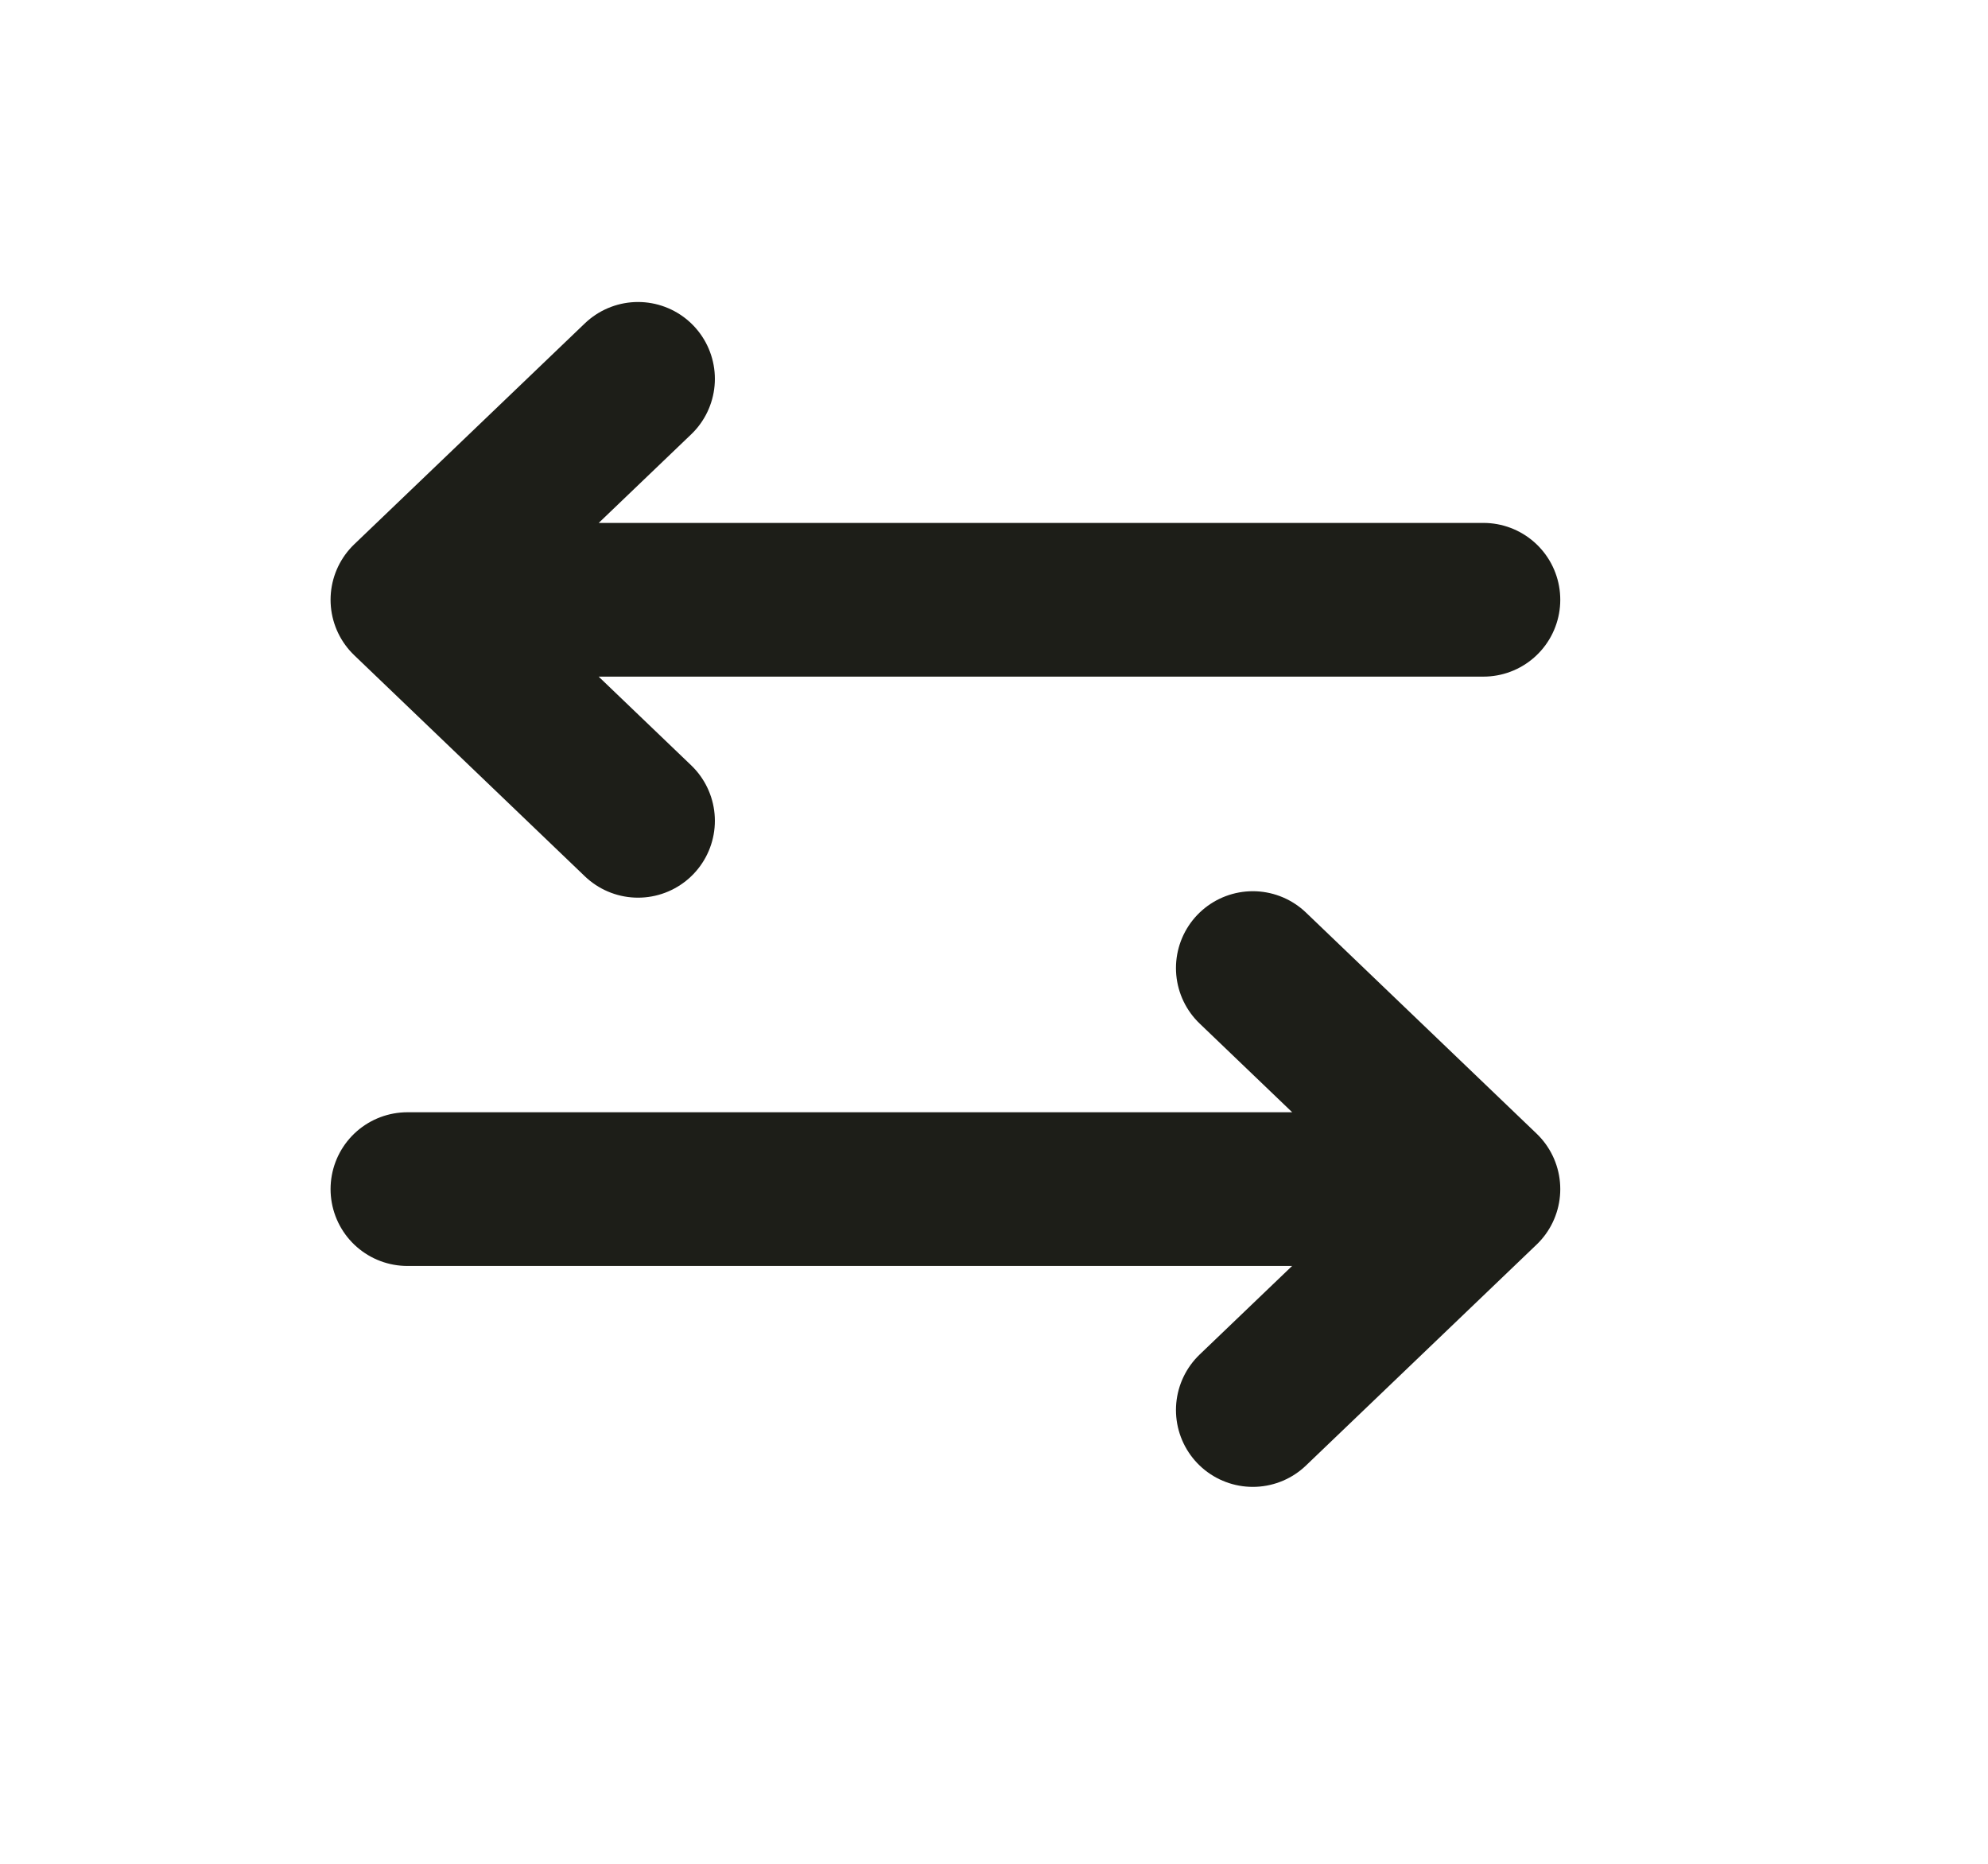
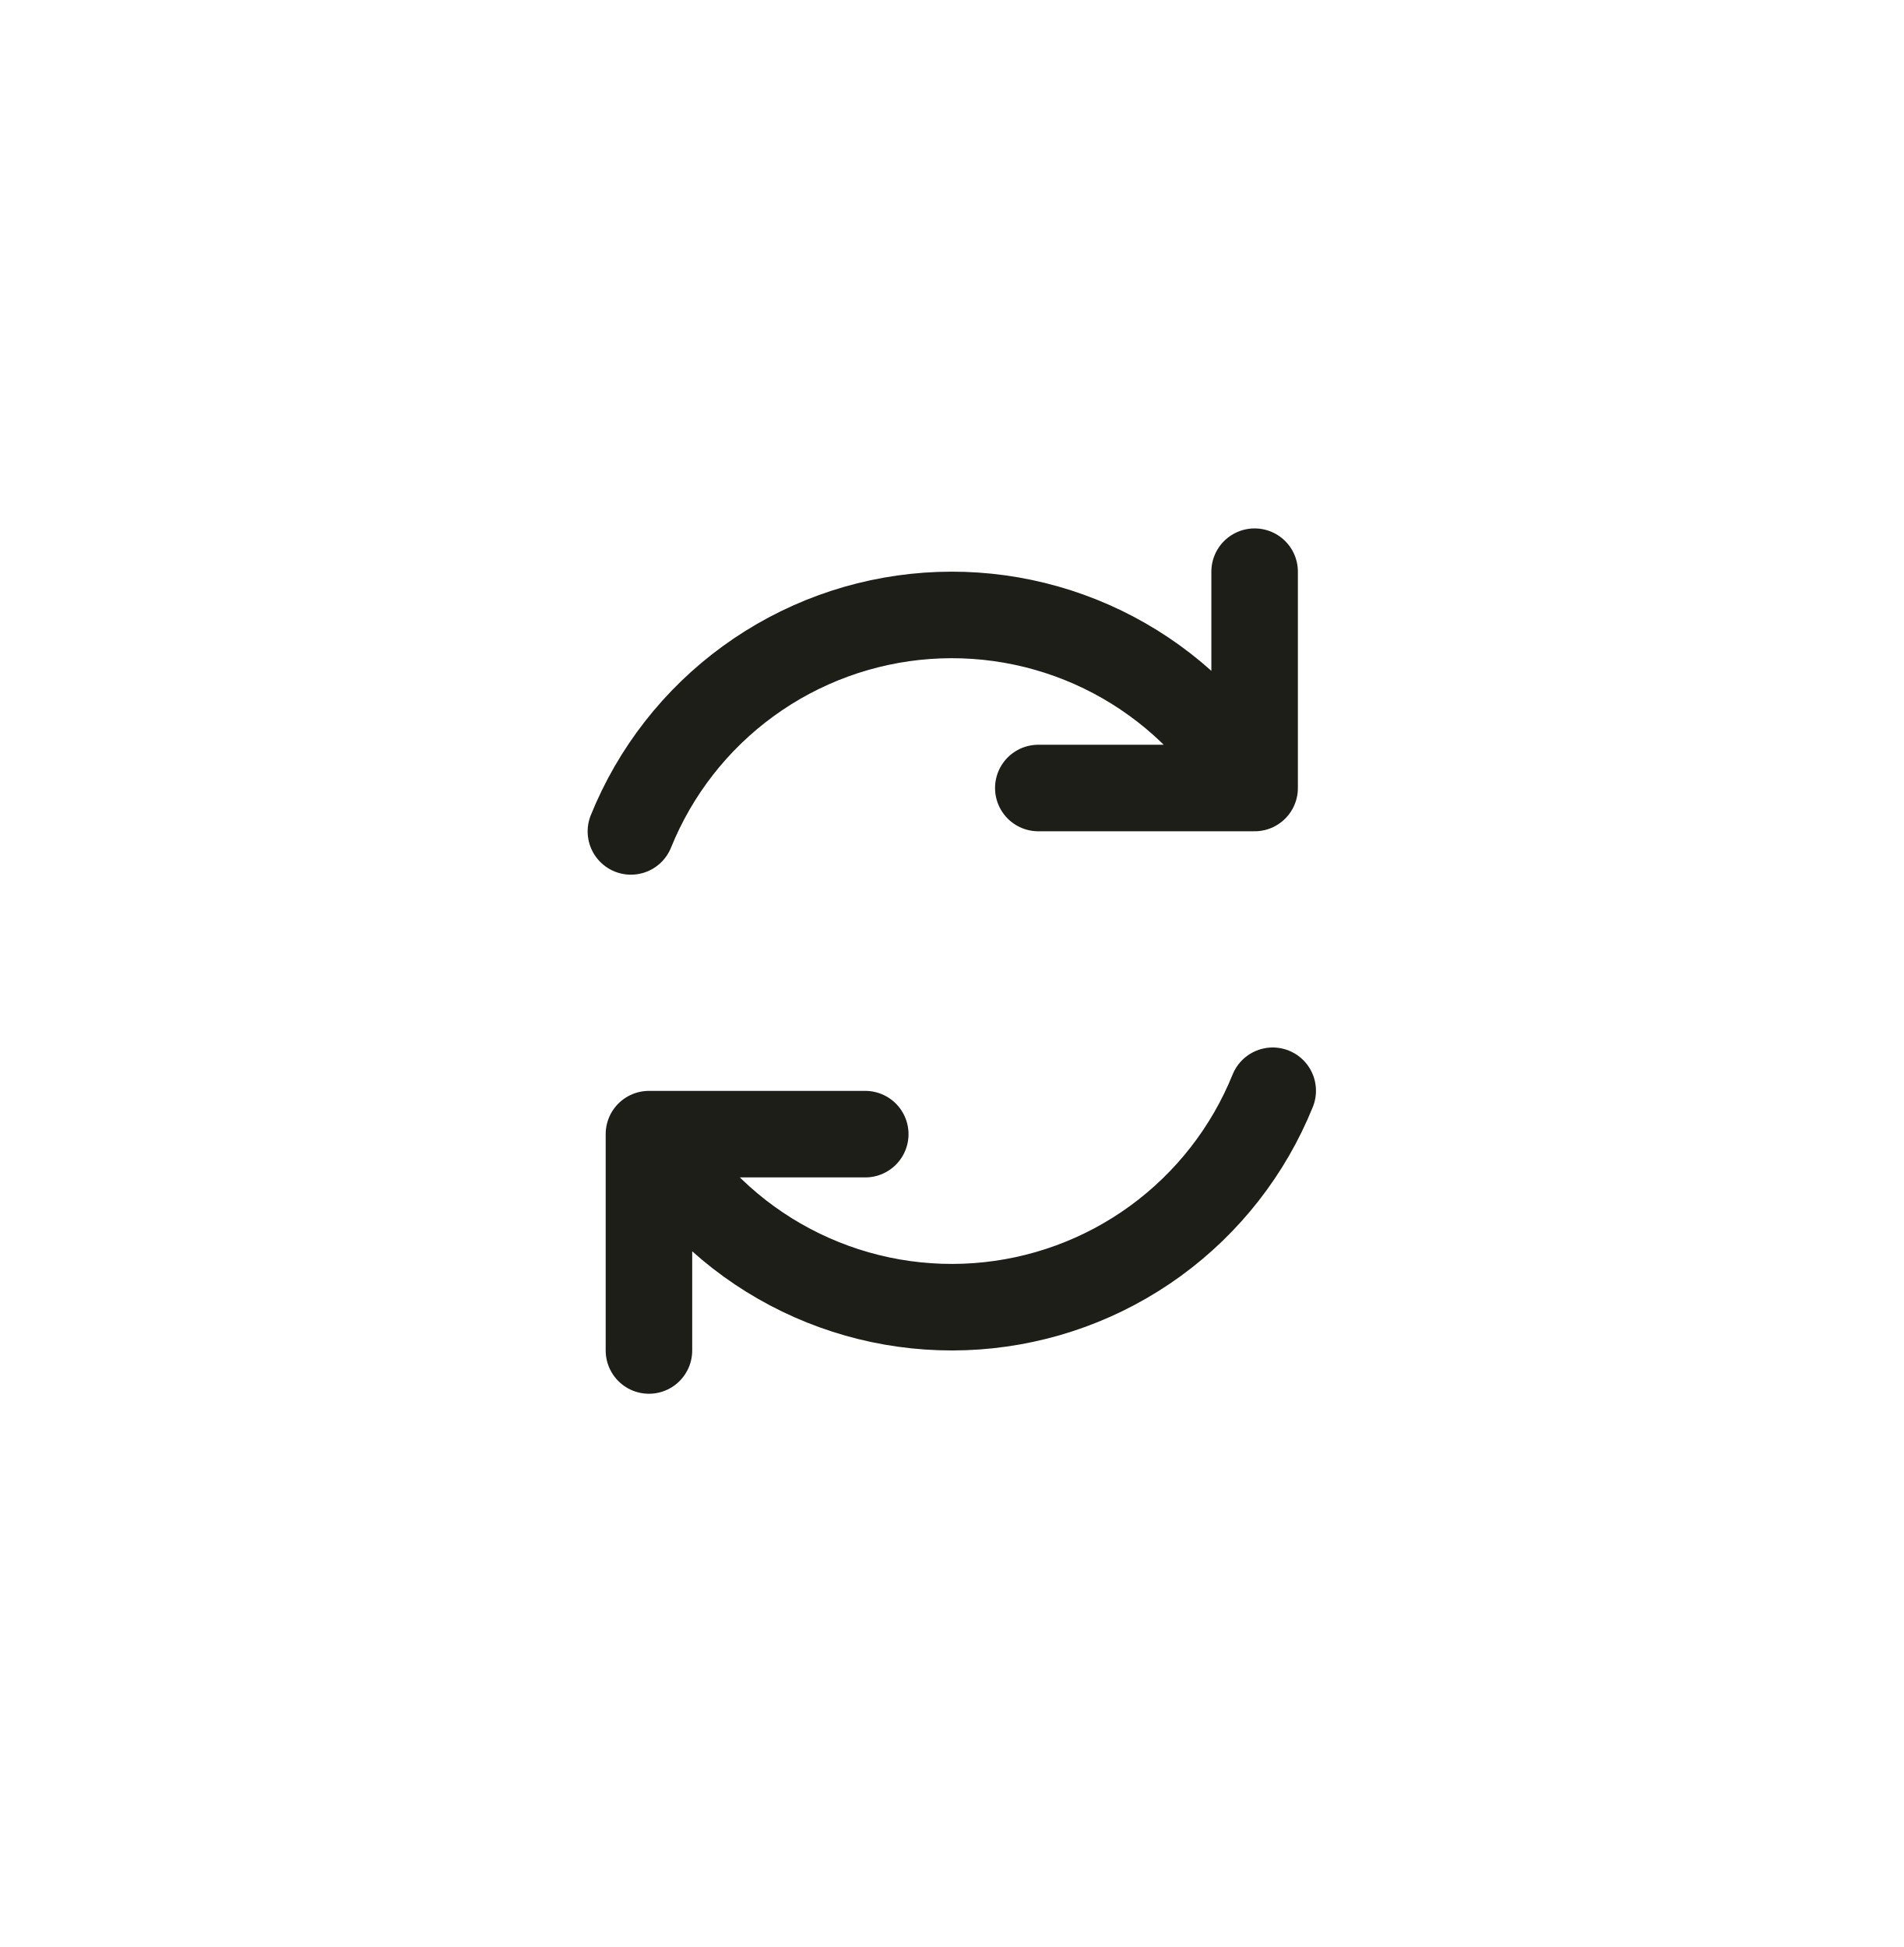
- <svg xmlns="http://www.w3.org/2000/svg" width="16" height="15" viewBox="0 0 16 15" fill="none">
-   <path d="M10.083 7.791L11.939 9.57M11.939 9.57L10.083 11.348M11.939 9.57H3.279M5.135 6.606L3.279 4.827M3.279 4.827L5.135 3.049M3.279 4.827H11.939" stroke="#1D1E18" stroke-width="1.237" stroke-linecap="round" stroke-linejoin="round" />
+ <svg xmlns="http://www.w3.org/2000/svg" width="44" height="45" viewBox="0 0 44 45" fill="none">
+   <path d="M20 26.213H15V31.213M24 18.213H29V13.213M14.583 19.216C15.144 17.829 16.082 16.626 17.293 15.745C18.503 14.864 19.937 14.34 21.43 14.233C22.923 14.126 24.415 14.44 25.738 15.139C27.061 15.839 28.161 16.895 28.914 18.189M29.418 25.21C28.857 26.598 27.918 27.8 26.708 28.681C25.498 29.562 24.065 30.085 22.572 30.192C21.079 30.299 19.586 29.985 18.263 29.286C16.939 28.587 15.839 27.53 15.086 26.237" stroke="#1D1E18" stroke-width="2" stroke-linecap="round" stroke-linejoin="round" />
</svg>
